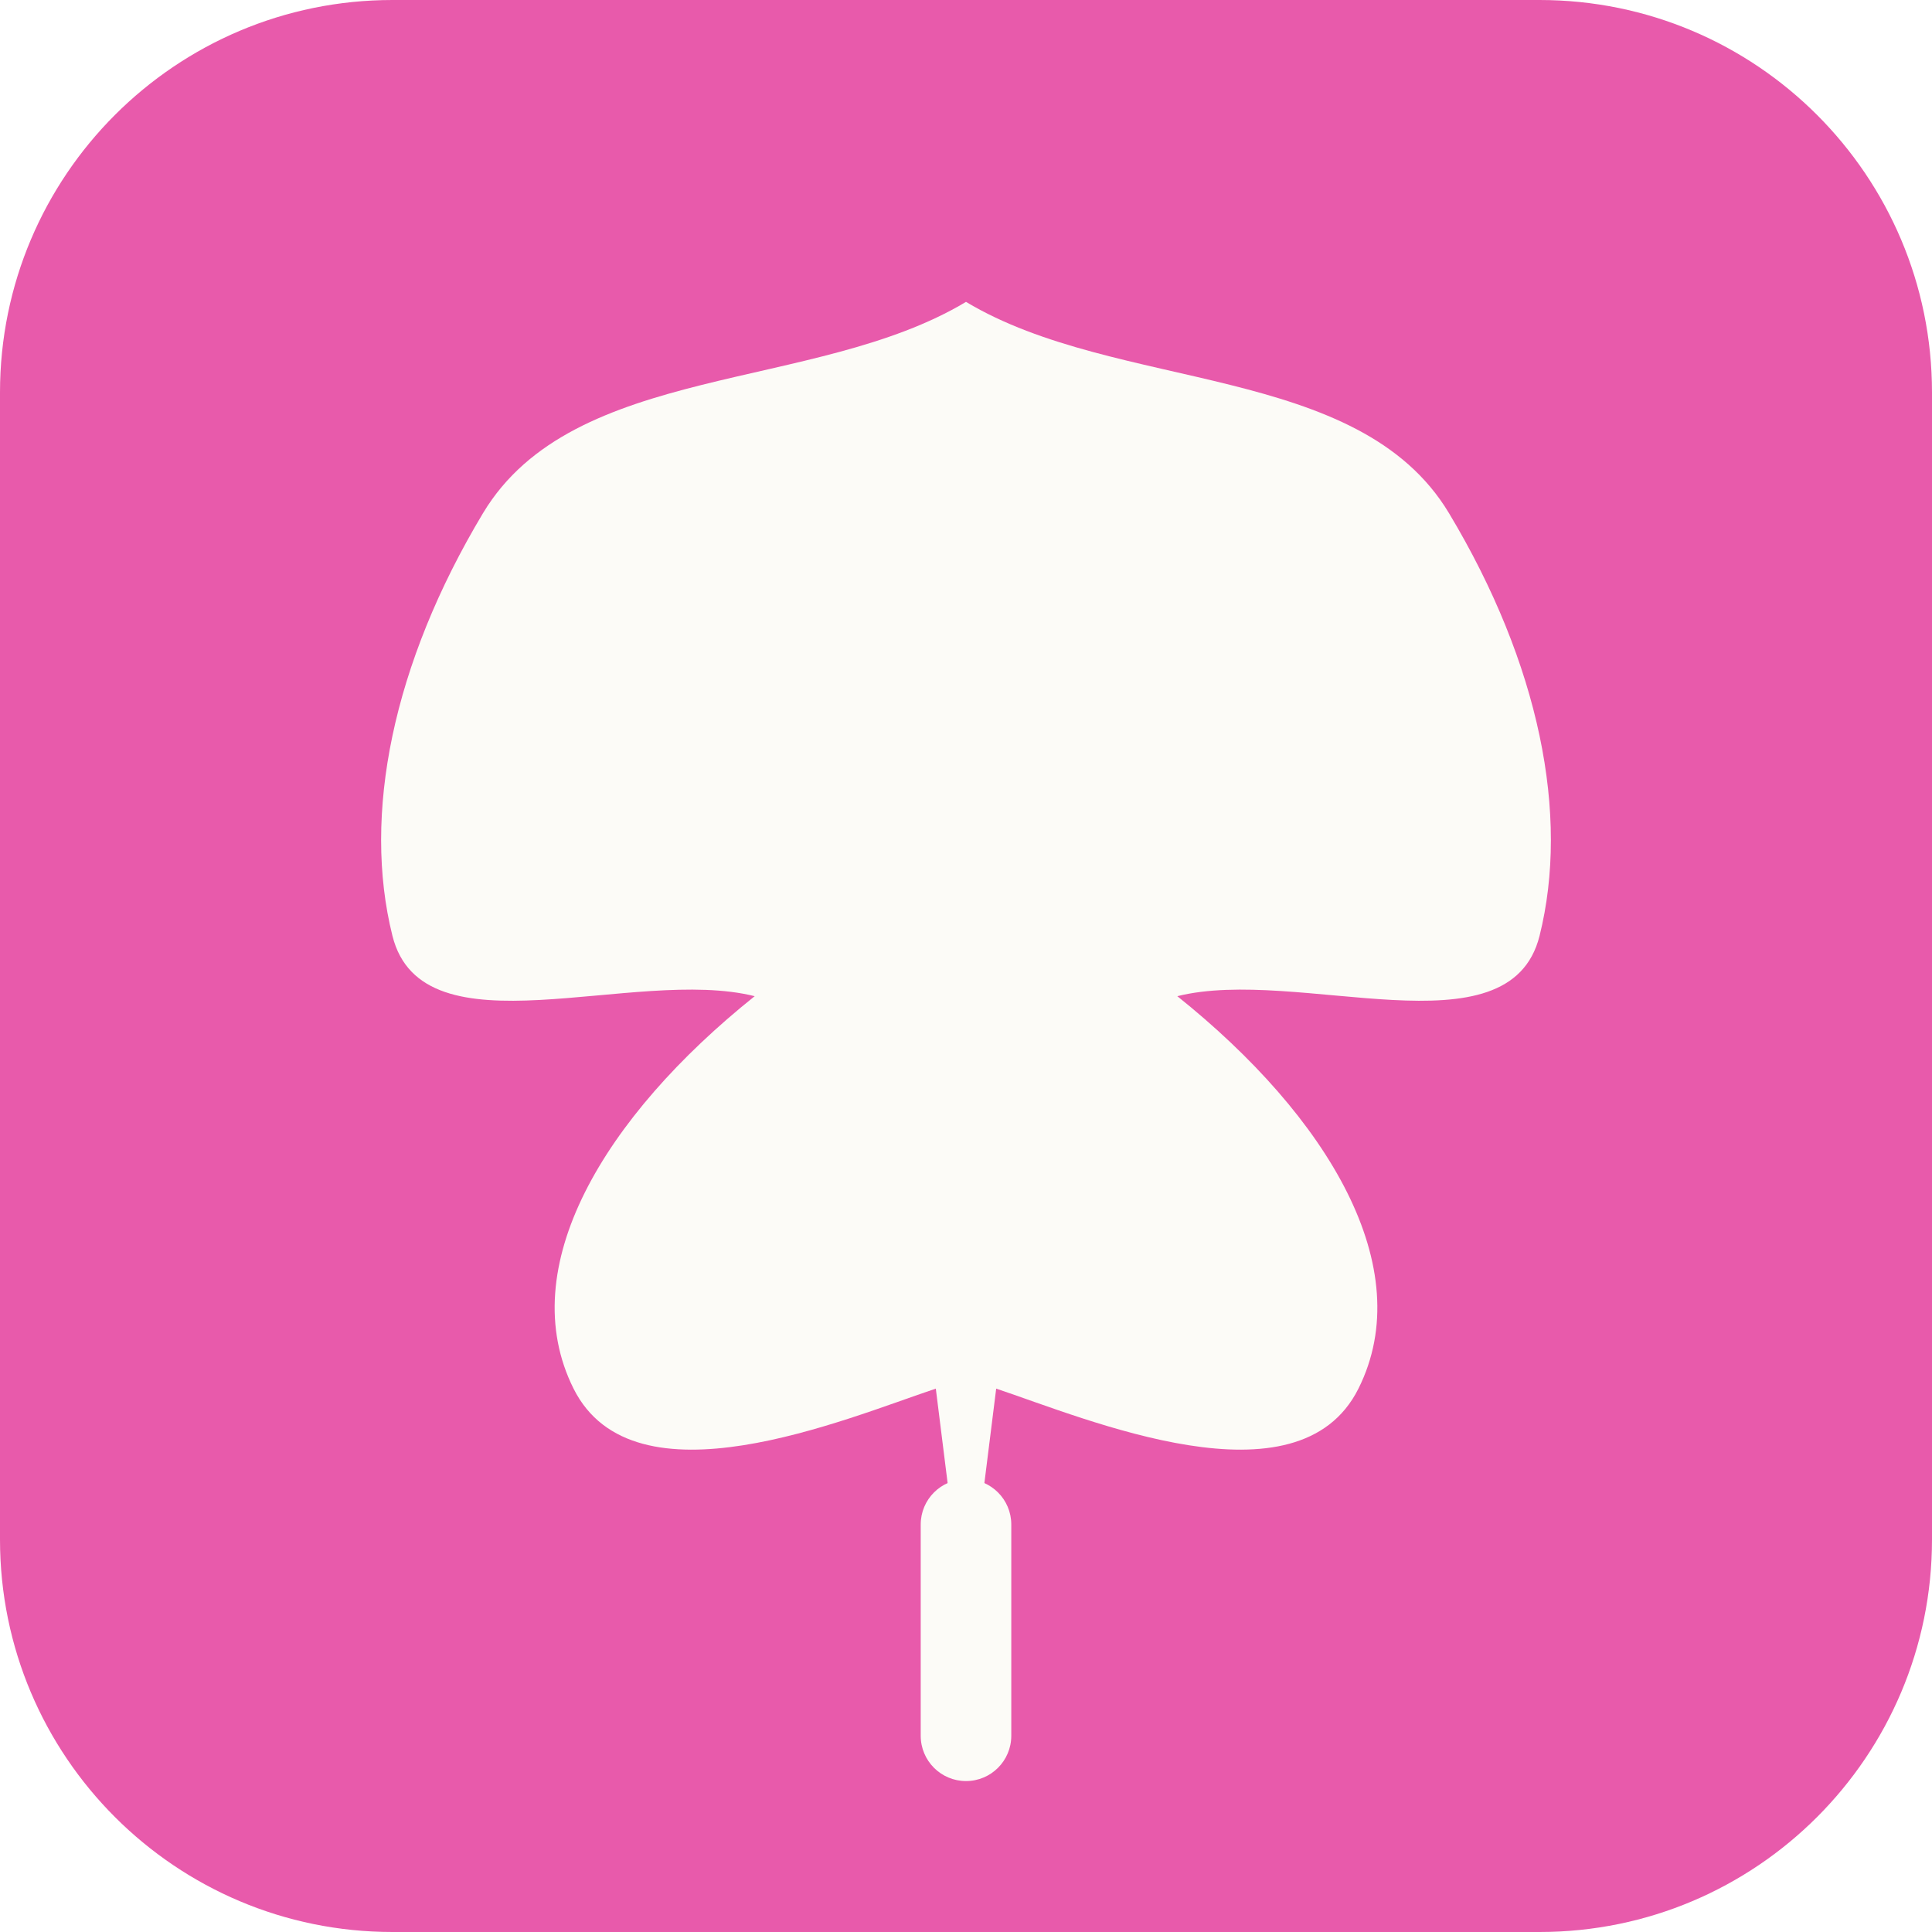
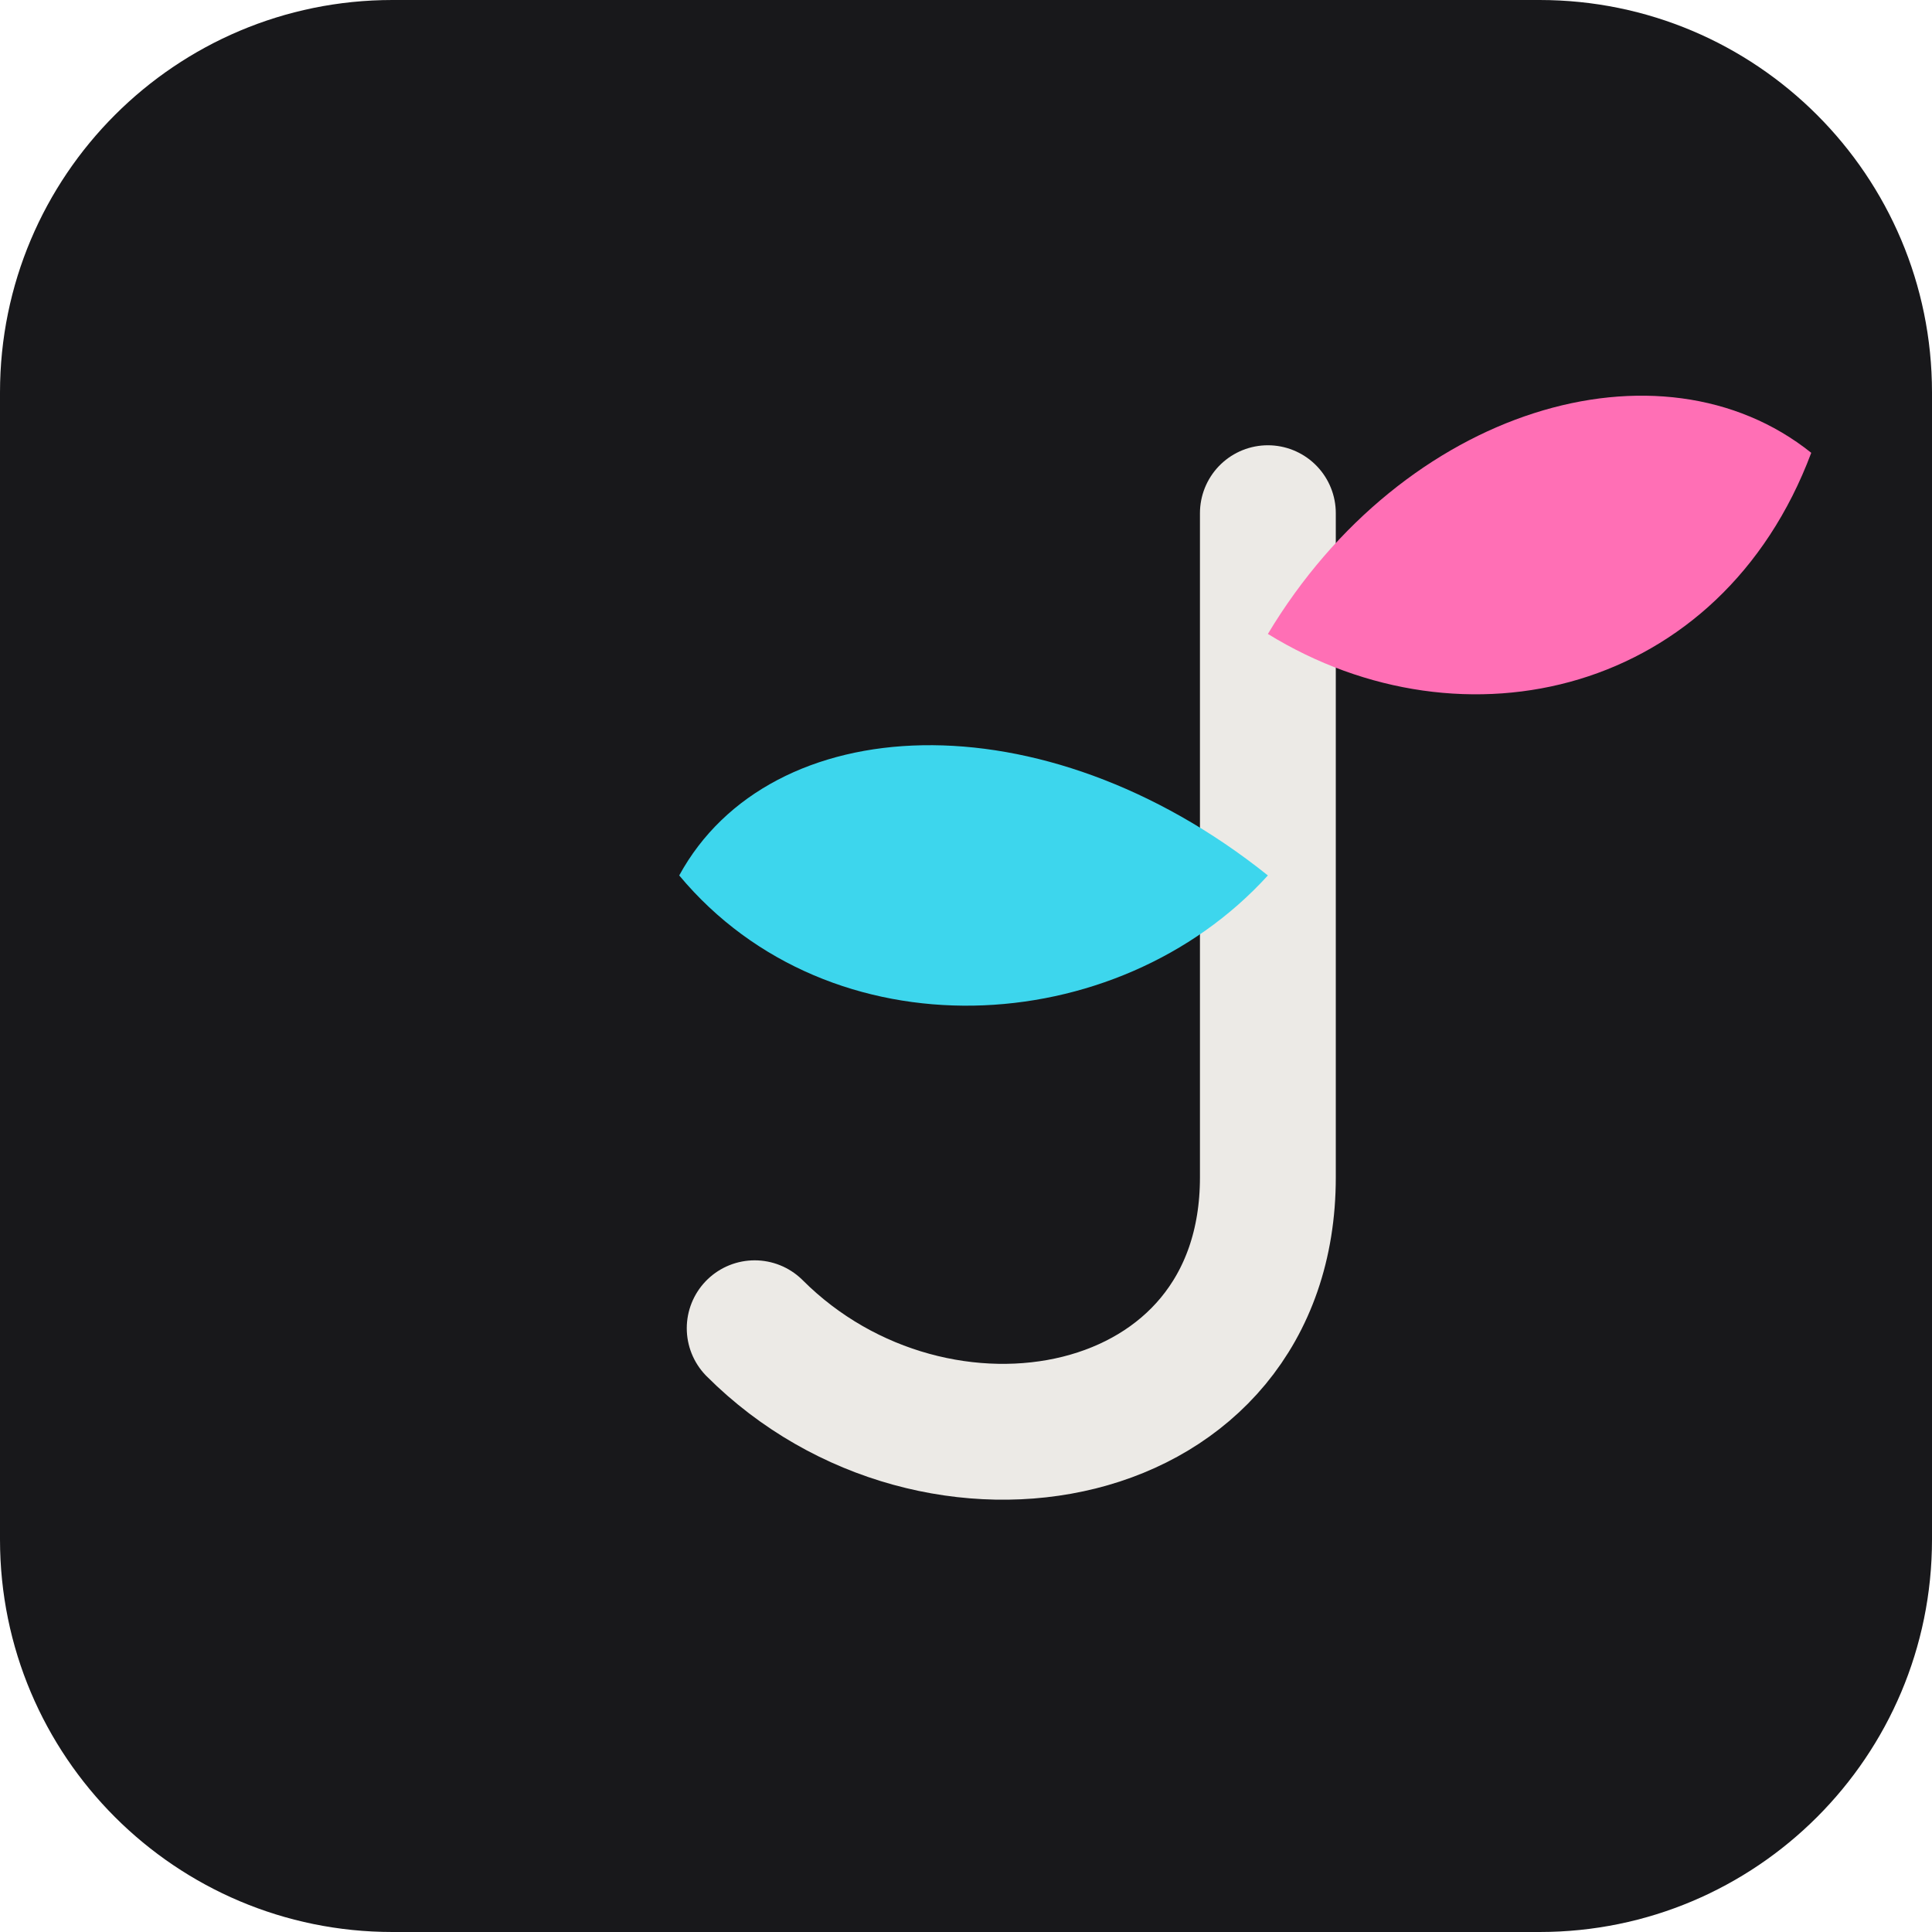
<svg xmlns="http://www.w3.org/2000/svg" viewBox="0 0 128 128">
-   <rect width="128" height="128" rx="26" fill="#E85AAB" />
-   <g fill="#FCFBF7">
-     <path d="M64 20 C 74 26, 90 24, 96 34 C 102 44, 104 54, 102 62 C 100 70, 86 64, 78 66 C 88 74, 94 84, 90 92 C 86 100, 72 94, 66 92 L 64 108 Z" />
-     <path transform="translate(128,0) scale(-1,1)" d="M64 20 C 74 26, 90 24, 96 34 C 102 44, 104 54, 102 62 C 100 70, 86 64, 78 66 C 88 74, 94 84, 90 92 C 86 100, 72 94, 66 92 L 64 108 Z" />
-     <rect x="61" y="98" width="6" height="20" rx="3" />
-   </g>
+   <rect width="128" height="128" rx="26" fill="#18181B" />
+   <path d="M84 34 L84 78 C 84 96, 62 100, 50 88" fill="none" stroke="#ECEAE6" stroke-width="9" stroke-linecap="round" />
+   <path d="M84 42 C 93 27, 110 22, 120 30 C 114 46, 97 50, 84 42 Z" fill="#FF6FB5" />
+   <path d="M84 58 C 69 46, 51 47, 45 58 C 55 70, 74 69, 84 58 Z" fill="#3DD6ED" />
</svg>
